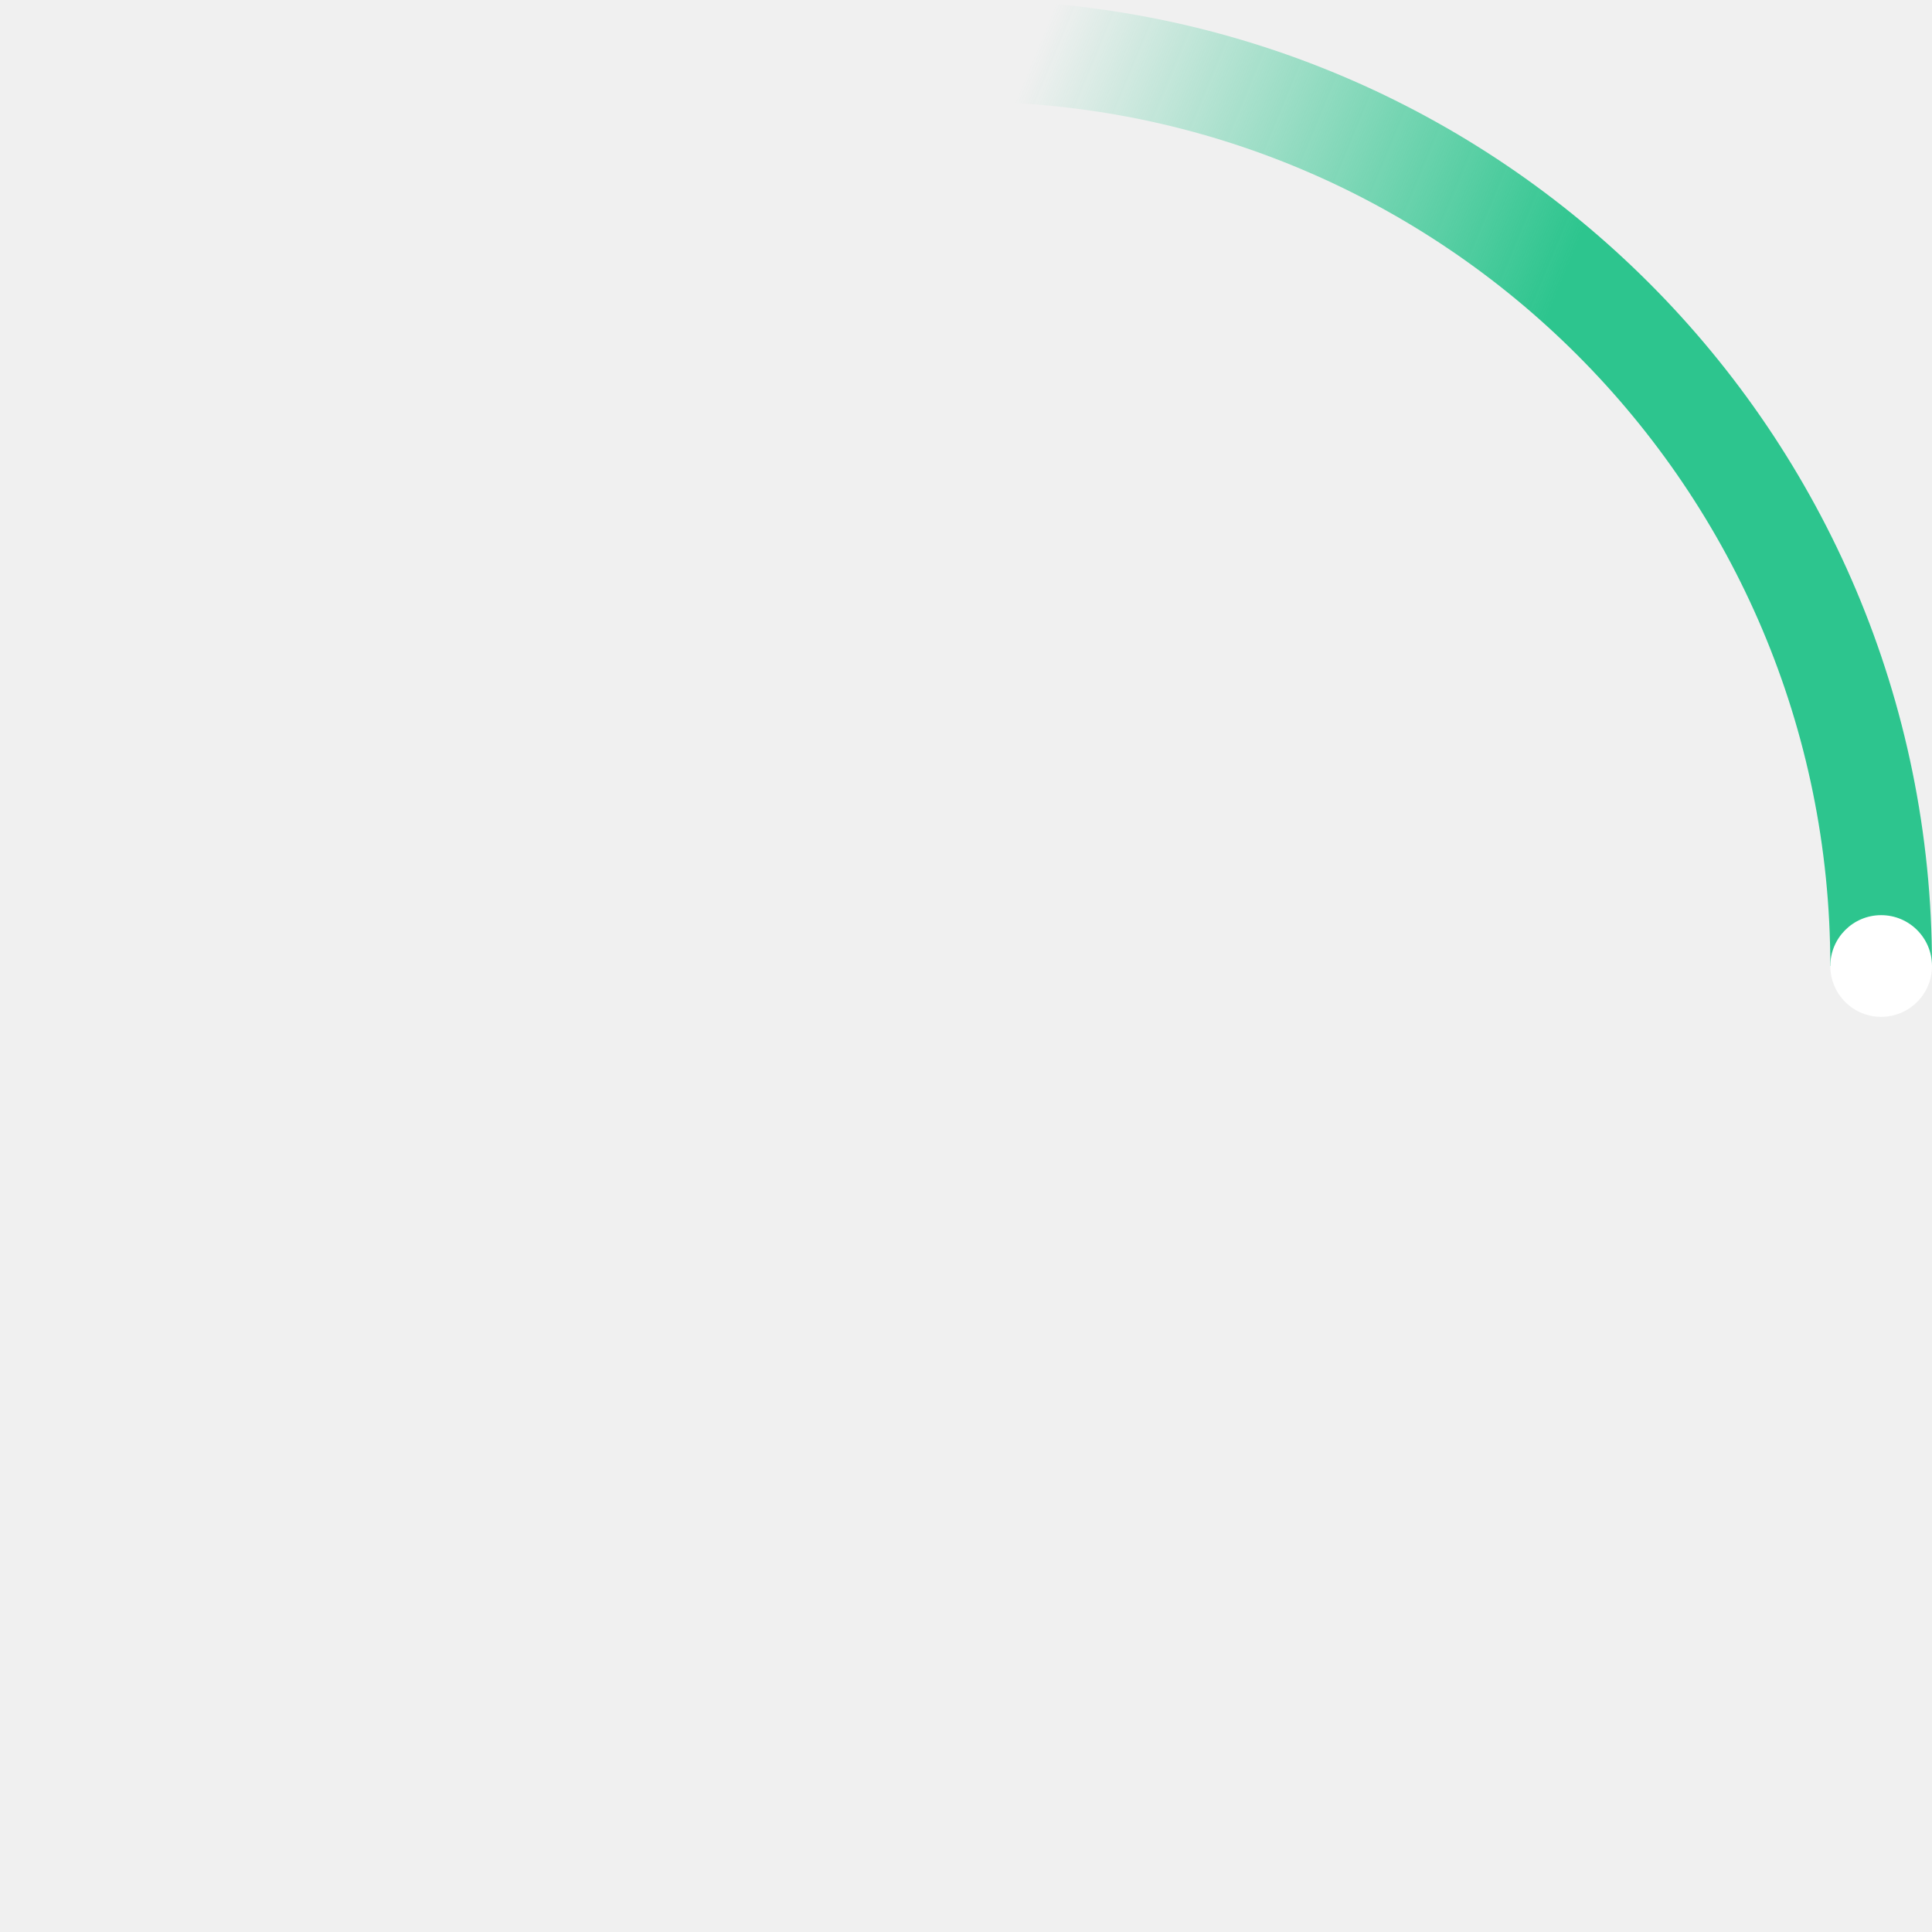
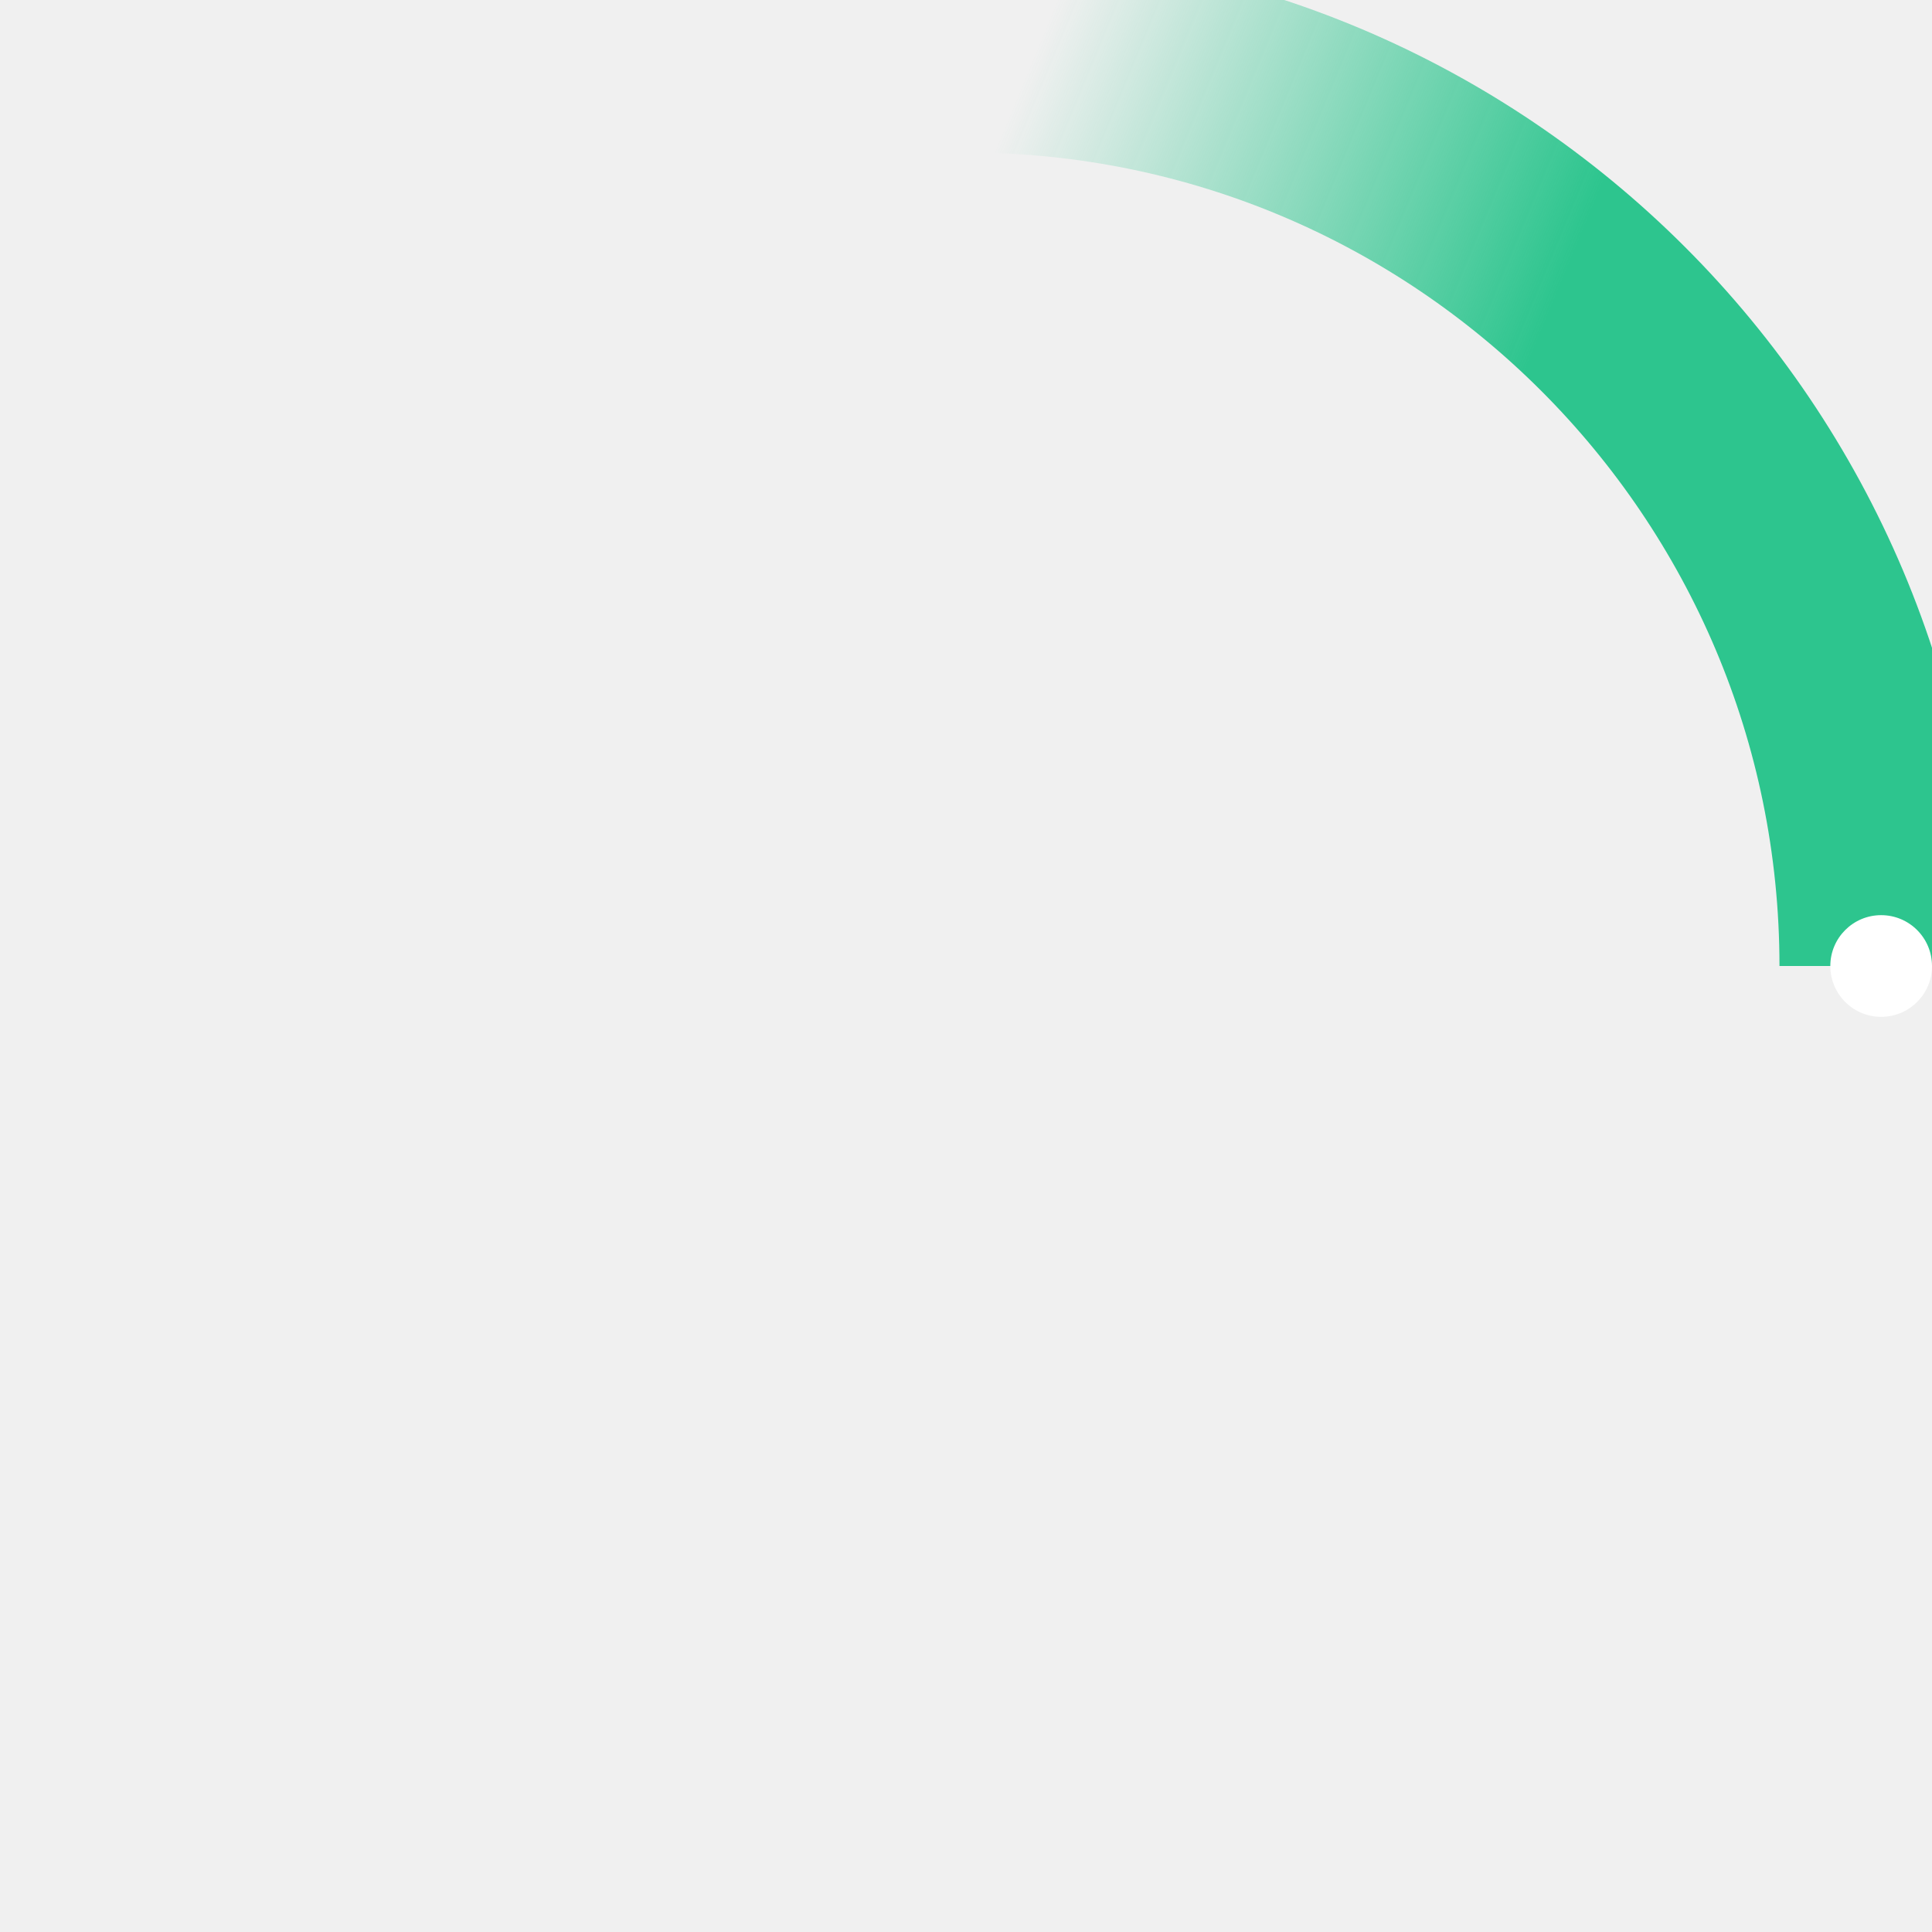
<svg xmlns="http://www.w3.org/2000/svg" width="38" height="38" viewBox="0 0 38 38">
  <defs>
    <linearGradient x1="8.042%" y1="0%" x2="65.682%" y2="23.865%" id="a">
      <stop stop-color="#2DC58E" stop-opacity="0" offset="0%" />
      <stop stop-color="#2DC58E" stop-opacity=".631" offset="63.146%" />
      <stop stop-color="#2DC58E" offset="100%" />
    </linearGradient>
  </defs>
  <g fill="none" fill-rule="evenodd">
    <g transform="translate(1 1)">
-       <path d="M36 18c0-9.94-8.06-18-18-18" id="Oval-2" stroke="url(#a)" stroke-width="2">
+       <path d="M36 18c0-9.94-8.06-18-18-18" id="Oval-2" stroke="url(#a)" stroke-width="4">
        <animateTransform attributeName="transform" type="rotate" from="0 18 18" to="360 18 18" dur="0.9s" repeatCount="indefinite" />
      </path>
      <circle fill="#fff" cx="36" cy="18" r="1">
        <animateTransform attributeName="transform" type="rotate" from="0 18 18" to="360 18 18" dur="0.9s" repeatCount="indefinite" />
      </circle>
    </g>
  </g>
</svg>
